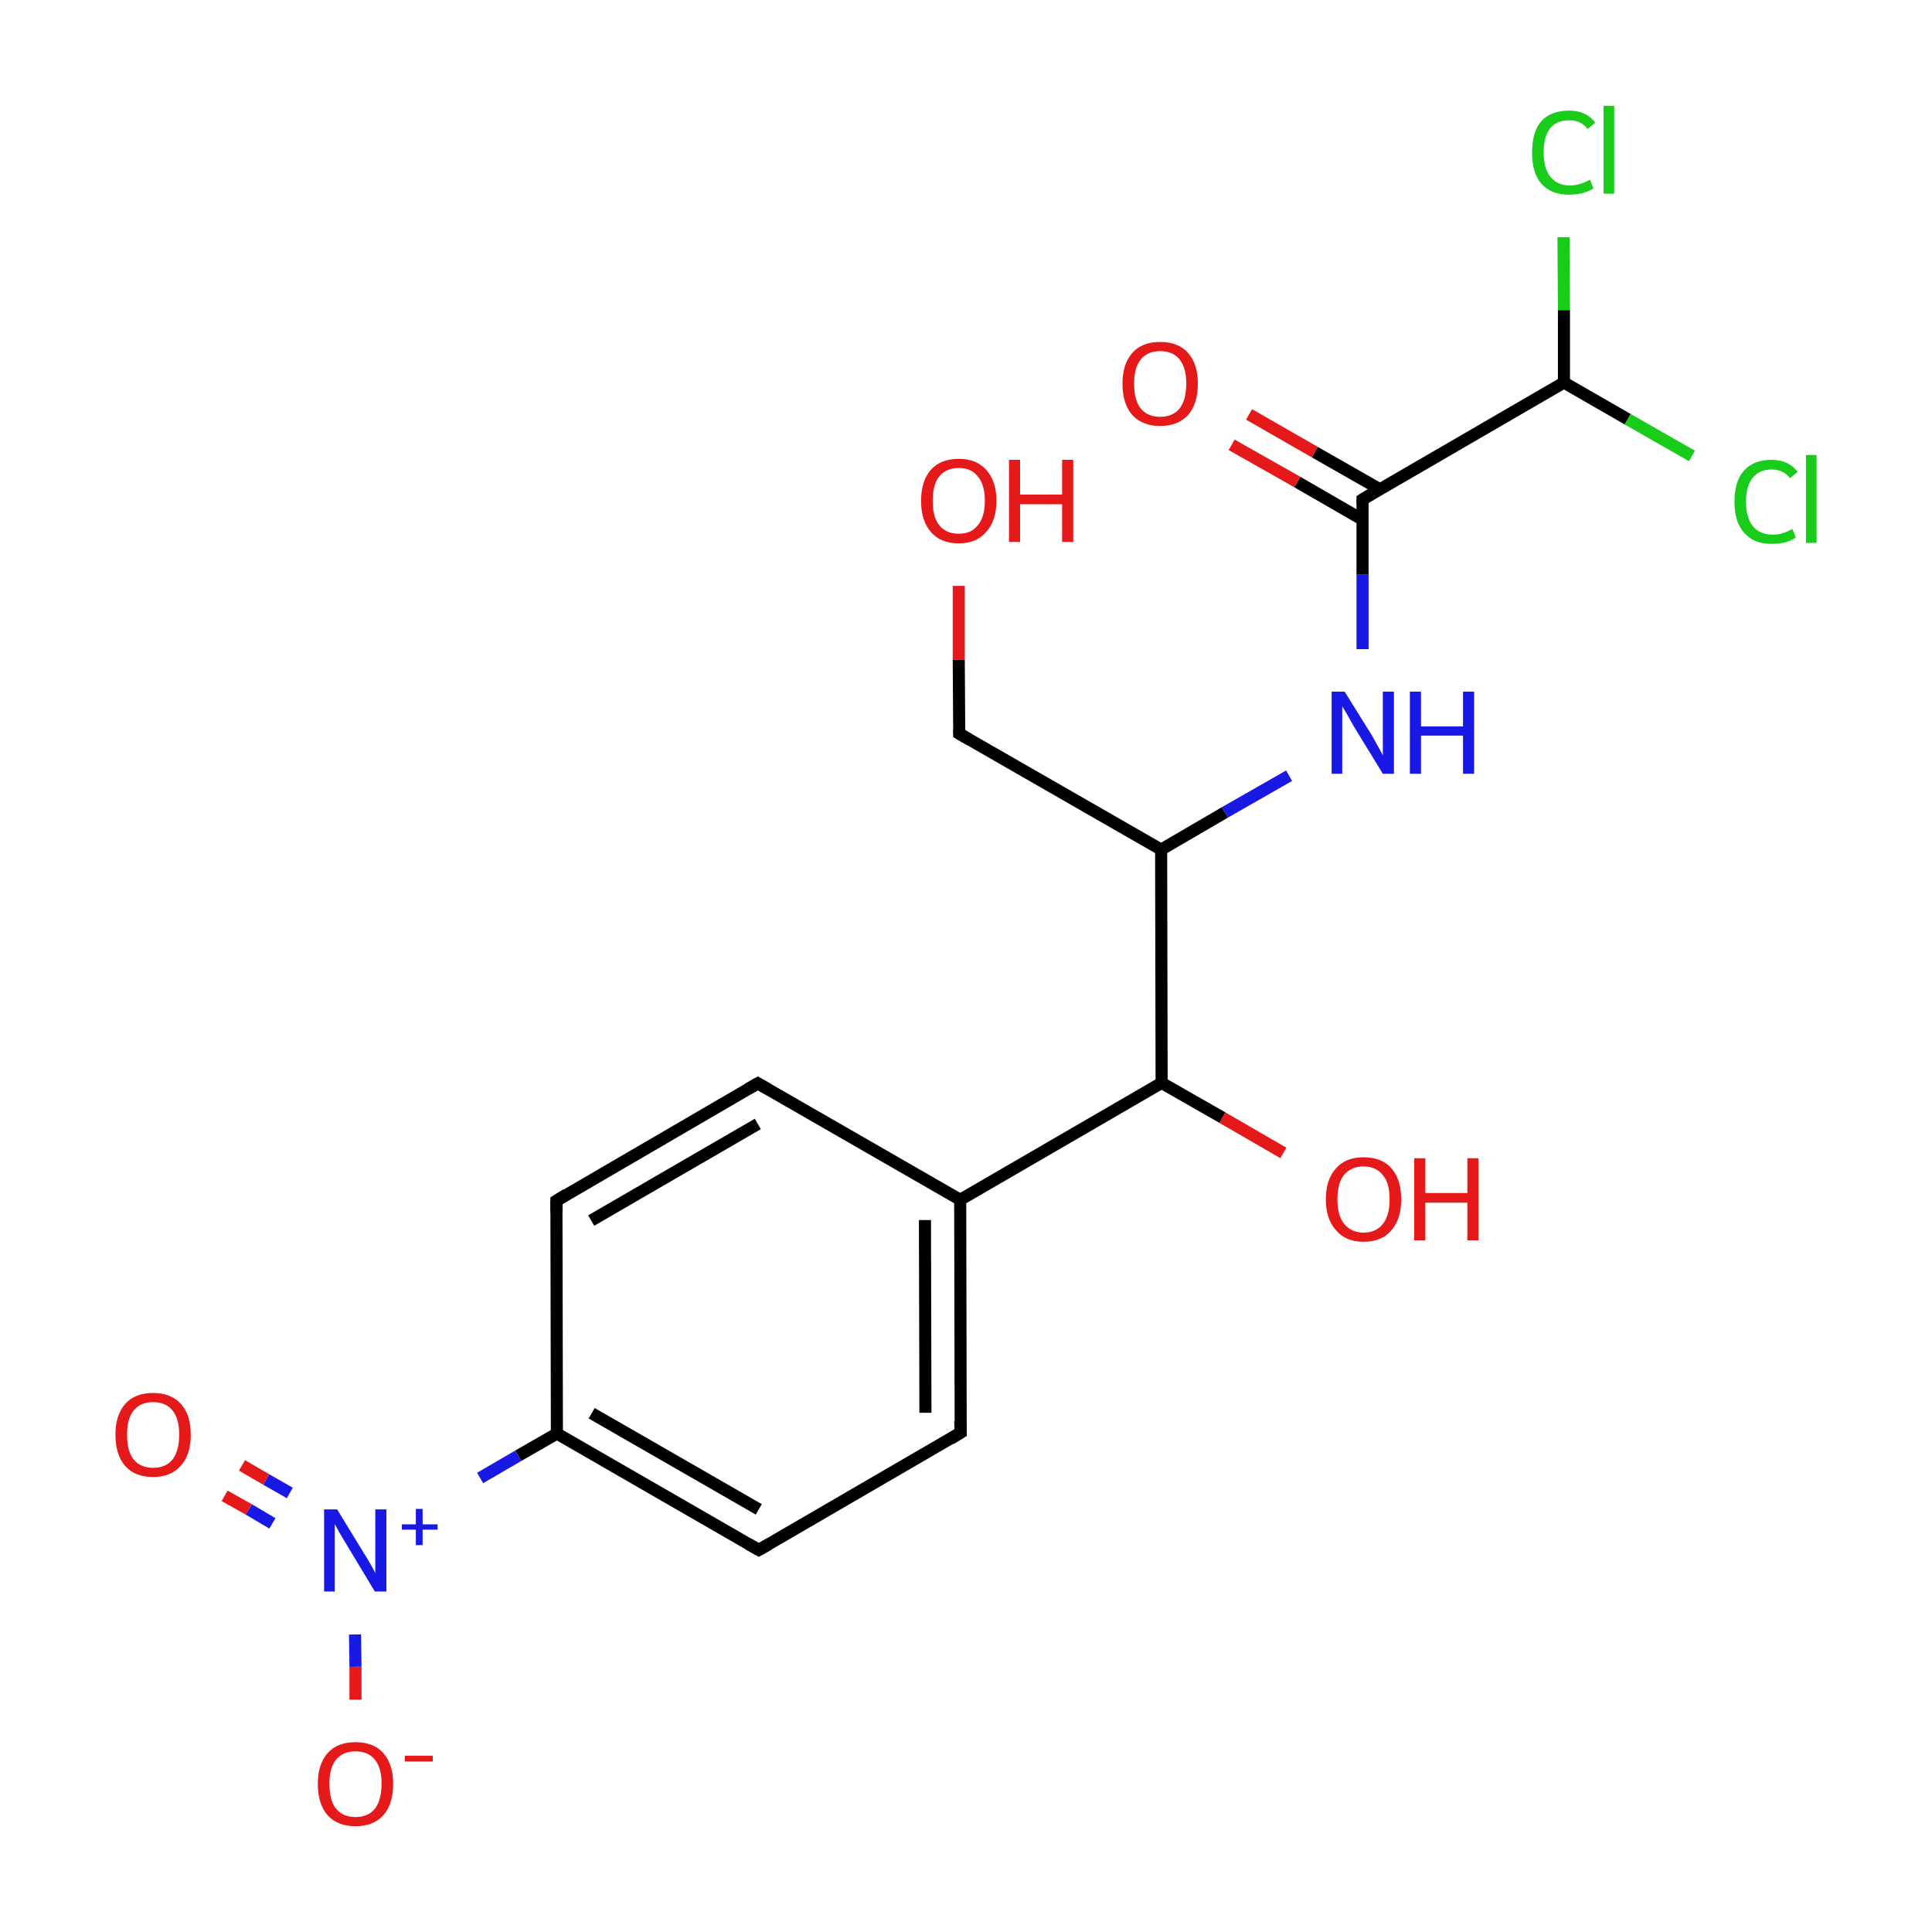
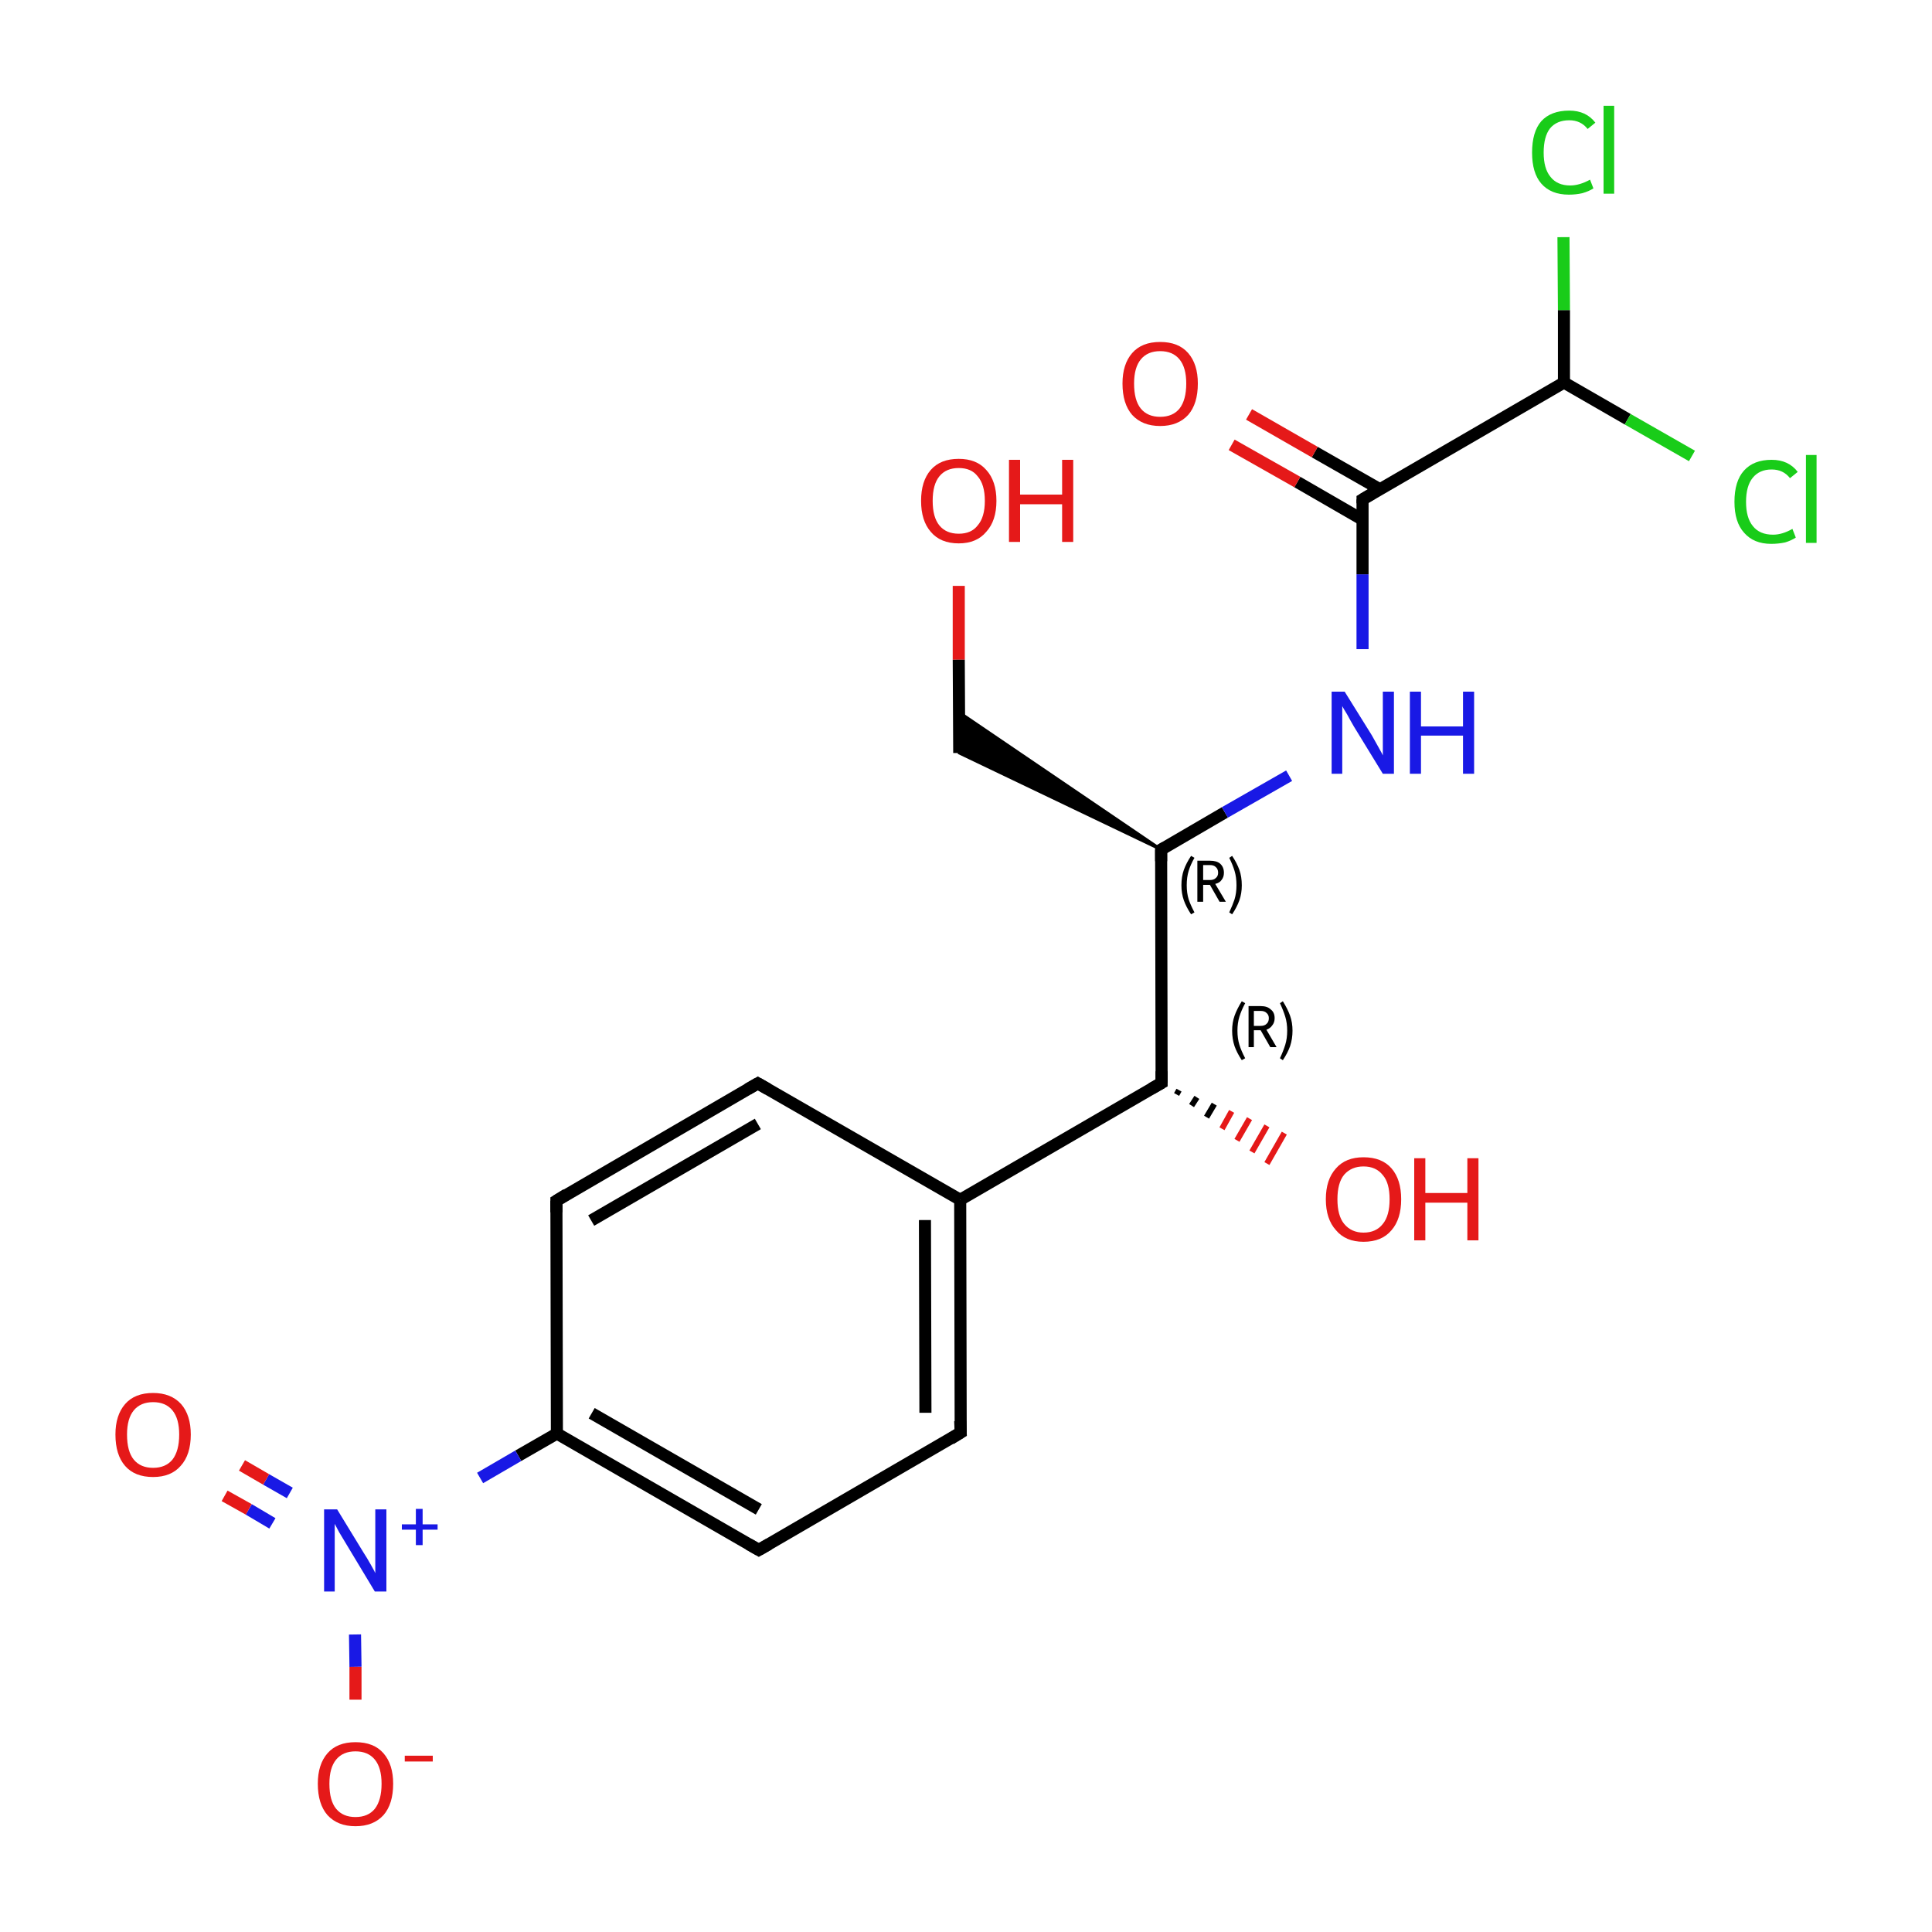
<svg xmlns="http://www.w3.org/2000/svg" version="1.1" baseProfile="full" xml:space="preserve" width="400px" height="400px" viewBox="0 0 400 400">
  <rect style="opacity:1.0;fill:#FFFFFF;stroke:none" width="400.0" height="400.0" x="0.0" y="0.0"> </rect>
  <path class="bond-0 atom-0 atom-1" d="M 198.5,121.3 L 198.5,136.6" style="fill:none;fill-rule:evenodd;stroke:#E51919;stroke-width:2.5px;stroke-linecap:butt;stroke-linejoin:miter;stroke-opacity:1" />
-   <path class="bond-0 atom-0 atom-1" d="M 198.5,136.6 L 198.6,151.9" style="fill:none;fill-rule:evenodd;stroke:#000000;stroke-width:2.5px;stroke-linecap:butt;stroke-linejoin:miter;stroke-opacity:1" />
-   <path class="bond-1 atom-1 atom-2" d="M 198.6,151.9 L 240.4,175.9" style="fill:none;fill-rule:evenodd;stroke:#000000;stroke-width:2.5px;stroke-linecap:butt;stroke-linejoin:miter;stroke-opacity:1" />
+   <path class="bond-0 atom-0 atom-1" d="M 198.5,136.6 L 198.6,155.9" style="fill:none;fill-rule:evenodd;stroke:#000000;stroke-width:2.5px;stroke-linecap:butt;stroke-linejoin:miter;stroke-opacity:1" />
+   <path class="bond-1 atom-2 atom-1" d="M 240.4,175.9 L 198.6,155.9 L 198.6,147.5 Z" style="fill:#000000;fill-rule:evenodd;fill-opacity:1;stroke:#000000;stroke-width:0.6px;stroke-linecap:butt;stroke-linejoin:miter;stroke-miterlimit:10;stroke-opacity:1;" />
  <path class="bond-2 atom-2 atom-3" d="M 240.4,175.9 L 253.6,168.2" style="fill:none;fill-rule:evenodd;stroke:#000000;stroke-width:2.5px;stroke-linecap:butt;stroke-linejoin:miter;stroke-opacity:1" />
  <path class="bond-2 atom-2 atom-3" d="M 253.6,168.2 L 266.9,160.6" style="fill:none;fill-rule:evenodd;stroke:#1919E5;stroke-width:2.5px;stroke-linecap:butt;stroke-linejoin:miter;stroke-opacity:1" />
  <path class="bond-3 atom-3 atom-4" d="M 282.1,134.4 L 282.1,118.9" style="fill:none;fill-rule:evenodd;stroke:#1919E5;stroke-width:2.5px;stroke-linecap:butt;stroke-linejoin:miter;stroke-opacity:1" />
  <path class="bond-3 atom-3 atom-4" d="M 282.1,118.9 L 282.1,103.4" style="fill:none;fill-rule:evenodd;stroke:#000000;stroke-width:2.5px;stroke-linecap:butt;stroke-linejoin:miter;stroke-opacity:1" />
  <path class="bond-4 atom-4 atom-5" d="M 285.7,101.3 L 272.2,93.6" style="fill:none;fill-rule:evenodd;stroke:#000000;stroke-width:2.5px;stroke-linecap:butt;stroke-linejoin:miter;stroke-opacity:1" />
  <path class="bond-4 atom-4 atom-5" d="M 272.2,93.6 L 258.6,85.8" style="fill:none;fill-rule:evenodd;stroke:#E51919;stroke-width:2.5px;stroke-linecap:butt;stroke-linejoin:miter;stroke-opacity:1" />
  <path class="bond-4 atom-4 atom-5" d="M 282.1,107.6 L 268.6,99.8" style="fill:none;fill-rule:evenodd;stroke:#000000;stroke-width:2.5px;stroke-linecap:butt;stroke-linejoin:miter;stroke-opacity:1" />
  <path class="bond-4 atom-4 atom-5" d="M 268.6,99.8 L 255.0,92.1" style="fill:none;fill-rule:evenodd;stroke:#E51919;stroke-width:2.5px;stroke-linecap:butt;stroke-linejoin:miter;stroke-opacity:1" />
  <path class="bond-5 atom-4 atom-6" d="M 282.1,103.4 L 323.8,79.2" style="fill:none;fill-rule:evenodd;stroke:#000000;stroke-width:2.5px;stroke-linecap:butt;stroke-linejoin:miter;stroke-opacity:1" />
  <path class="bond-6 atom-6 atom-7" d="M 323.8,79.2 L 323.8,64.2" style="fill:none;fill-rule:evenodd;stroke:#000000;stroke-width:2.5px;stroke-linecap:butt;stroke-linejoin:miter;stroke-opacity:1" />
  <path class="bond-6 atom-6 atom-7" d="M 323.8,64.2 L 323.7,49.1" style="fill:none;fill-rule:evenodd;stroke:#19CC19;stroke-width:2.5px;stroke-linecap:butt;stroke-linejoin:miter;stroke-opacity:1" />
  <path class="bond-7 atom-6 atom-8" d="M 323.8,79.2 L 337.0,86.8" style="fill:none;fill-rule:evenodd;stroke:#000000;stroke-width:2.5px;stroke-linecap:butt;stroke-linejoin:miter;stroke-opacity:1" />
  <path class="bond-7 atom-6 atom-8" d="M 337.0,86.8 L 350.3,94.4" style="fill:none;fill-rule:evenodd;stroke:#19CC19;stroke-width:2.5px;stroke-linecap:butt;stroke-linejoin:miter;stroke-opacity:1" />
  <path class="bond-8 atom-2 atom-9" d="M 240.4,175.9 L 240.5,224.2" style="fill:none;fill-rule:evenodd;stroke:#000000;stroke-width:2.5px;stroke-linecap:butt;stroke-linejoin:miter;stroke-opacity:1" />
-   <path class="bond-9 atom-9 atom-10" d="M 240.5,224.2 L 253.1,231.4" style="fill:none;fill-rule:evenodd;stroke:#000000;stroke-width:2.5px;stroke-linecap:butt;stroke-linejoin:miter;stroke-opacity:1" />
-   <path class="bond-9 atom-9 atom-10" d="M 253.1,231.4 L 265.7,238.7" style="fill:none;fill-rule:evenodd;stroke:#E51919;stroke-width:2.5px;stroke-linecap:butt;stroke-linejoin:miter;stroke-opacity:1" />
+   <path class="bond-9 atom-9 atom-10" d="M 244.1,225.7 L 243.6,226.6" style="fill:none;fill-rule:evenodd;stroke:#000000;stroke-width:1.2px;stroke-linecap:butt;stroke-linejoin:miter;stroke-opacity:1" />
+   <path class="bond-9 atom-9 atom-10" d="M 247.8,227.2 L 246.7,228.9" style="fill:none;fill-rule:evenodd;stroke:#000000;stroke-width:1.2px;stroke-linecap:butt;stroke-linejoin:miter;stroke-opacity:1" />
+   <path class="bond-9 atom-9 atom-10" d="M 251.4,228.6 L 249.8,231.3" style="fill:none;fill-rule:evenodd;stroke:#000000;stroke-width:1.2px;stroke-linecap:butt;stroke-linejoin:miter;stroke-opacity:1" />
+   <path class="bond-9 atom-9 atom-10" d="M 255.0,230.1 L 253.0,233.7" style="fill:none;fill-rule:evenodd;stroke:#E51919;stroke-width:1.2px;stroke-linecap:butt;stroke-linejoin:miter;stroke-opacity:1" />
+   <path class="bond-9 atom-9 atom-10" d="M 258.7,231.6 L 256.1,236.1" style="fill:none;fill-rule:evenodd;stroke:#E51919;stroke-width:1.2px;stroke-linecap:butt;stroke-linejoin:miter;stroke-opacity:1" />
+   <path class="bond-9 atom-9 atom-10" d="M 262.3,233.1 L 259.2,238.5" style="fill:none;fill-rule:evenodd;stroke:#E51919;stroke-width:1.2px;stroke-linecap:butt;stroke-linejoin:miter;stroke-opacity:1" />
+   <path class="bond-9 atom-9 atom-10" d="M 265.9,234.6 L 262.3,240.9" style="fill:none;fill-rule:evenodd;stroke:#E51919;stroke-width:1.2px;stroke-linecap:butt;stroke-linejoin:miter;stroke-opacity:1" />
  <path class="bond-10 atom-9 atom-11" d="M 240.5,224.2 L 198.8,248.4" style="fill:none;fill-rule:evenodd;stroke:#000000;stroke-width:2.5px;stroke-linecap:butt;stroke-linejoin:miter;stroke-opacity:1" />
  <path class="bond-11 atom-11 atom-12" d="M 198.8,248.4 L 198.9,296.6" style="fill:none;fill-rule:evenodd;stroke:#000000;stroke-width:2.5px;stroke-linecap:butt;stroke-linejoin:miter;stroke-opacity:1" />
  <path class="bond-11 atom-11 atom-12" d="M 191.5,252.6 L 191.6,292.5" style="fill:none;fill-rule:evenodd;stroke:#000000;stroke-width:2.5px;stroke-linecap:butt;stroke-linejoin:miter;stroke-opacity:1" />
  <path class="bond-12 atom-12 atom-13" d="M 198.9,296.6 L 157.1,320.9" style="fill:none;fill-rule:evenodd;stroke:#000000;stroke-width:2.5px;stroke-linecap:butt;stroke-linejoin:miter;stroke-opacity:1" />
  <path class="bond-13 atom-13 atom-14" d="M 157.1,320.9 L 115.3,296.8" style="fill:none;fill-rule:evenodd;stroke:#000000;stroke-width:2.5px;stroke-linecap:butt;stroke-linejoin:miter;stroke-opacity:1" />
  <path class="bond-13 atom-13 atom-14" d="M 157.1,312.5 L 122.5,292.6" style="fill:none;fill-rule:evenodd;stroke:#000000;stroke-width:2.5px;stroke-linecap:butt;stroke-linejoin:miter;stroke-opacity:1" />
  <path class="bond-14 atom-14 atom-15" d="M 115.3,296.8 L 115.2,248.6" style="fill:none;fill-rule:evenodd;stroke:#000000;stroke-width:2.5px;stroke-linecap:butt;stroke-linejoin:miter;stroke-opacity:1" />
  <path class="bond-15 atom-15 atom-16" d="M 115.2,248.6 L 156.9,224.3" style="fill:none;fill-rule:evenodd;stroke:#000000;stroke-width:2.5px;stroke-linecap:butt;stroke-linejoin:miter;stroke-opacity:1" />
  <path class="bond-15 atom-15 atom-16" d="M 122.4,252.7 L 156.9,232.7" style="fill:none;fill-rule:evenodd;stroke:#000000;stroke-width:2.5px;stroke-linecap:butt;stroke-linejoin:miter;stroke-opacity:1" />
  <path class="bond-16 atom-14 atom-17" d="M 115.3,296.8 L 107.3,301.4" style="fill:none;fill-rule:evenodd;stroke:#000000;stroke-width:2.5px;stroke-linecap:butt;stroke-linejoin:miter;stroke-opacity:1" />
  <path class="bond-16 atom-14 atom-17" d="M 107.3,301.4 L 99.4,306.0" style="fill:none;fill-rule:evenodd;stroke:#1919E5;stroke-width:2.5px;stroke-linecap:butt;stroke-linejoin:miter;stroke-opacity:1" />
  <path class="bond-17 atom-17 atom-18" d="M 73.5,338.4 L 73.6,345.1" style="fill:none;fill-rule:evenodd;stroke:#1919E5;stroke-width:2.5px;stroke-linecap:butt;stroke-linejoin:miter;stroke-opacity:1" />
  <path class="bond-17 atom-17 atom-18" d="M 73.6,345.1 L 73.6,351.9" style="fill:none;fill-rule:evenodd;stroke:#E51919;stroke-width:2.5px;stroke-linecap:butt;stroke-linejoin:miter;stroke-opacity:1" />
  <path class="bond-18 atom-17 atom-19" d="M 60.0,309.1 L 55.1,306.3" style="fill:none;fill-rule:evenodd;stroke:#1919E5;stroke-width:2.5px;stroke-linecap:butt;stroke-linejoin:miter;stroke-opacity:1" />
  <path class="bond-18 atom-17 atom-19" d="M 55.1,306.3 L 50.1,303.4" style="fill:none;fill-rule:evenodd;stroke:#E51919;stroke-width:2.5px;stroke-linecap:butt;stroke-linejoin:miter;stroke-opacity:1" />
  <path class="bond-18 atom-17 atom-19" d="M 56.4,315.4 L 51.5,312.5" style="fill:none;fill-rule:evenodd;stroke:#1919E5;stroke-width:2.5px;stroke-linecap:butt;stroke-linejoin:miter;stroke-opacity:1" />
  <path class="bond-18 atom-17 atom-19" d="M 51.5,312.5 L 46.5,309.7" style="fill:none;fill-rule:evenodd;stroke:#E51919;stroke-width:2.5px;stroke-linecap:butt;stroke-linejoin:miter;stroke-opacity:1" />
  <path class="bond-19 atom-16 atom-11" d="M 156.9,224.3 L 198.8,248.4" style="fill:none;fill-rule:evenodd;stroke:#000000;stroke-width:2.5px;stroke-linecap:butt;stroke-linejoin:miter;stroke-opacity:1" />
-   <path d="M 198.6,151.1 L 198.6,151.9 L 200.7,153.1" style="fill:none;stroke:#000000;stroke-width:2.5px;stroke-linecap:butt;stroke-linejoin:miter;stroke-miterlimit:10;stroke-opacity:1;" />
+   <path d="M 241.1,175.5 L 240.4,175.9 L 240.4,178.3" style="fill:none;stroke:#000000;stroke-width:2.5px;stroke-linecap:butt;stroke-linejoin:miter;stroke-miterlimit:10;stroke-opacity:1;" />
  <path d="M 282.1,104.2 L 282.1,103.4 L 284.1,102.2" style="fill:none;stroke:#000000;stroke-width:2.5px;stroke-linecap:butt;stroke-linejoin:miter;stroke-miterlimit:10;stroke-opacity:1;" />
+   <path d="M 240.5,221.8 L 240.5,224.2 L 238.4,225.4" style="fill:none;stroke:#000000;stroke-width:2.5px;stroke-linecap:butt;stroke-linejoin:miter;stroke-miterlimit:10;stroke-opacity:1;" />
  <path d="M 198.8,294.2 L 198.9,296.6 L 196.8,297.9" style="fill:none;stroke:#000000;stroke-width:2.5px;stroke-linecap:butt;stroke-linejoin:miter;stroke-miterlimit:10;stroke-opacity:1;" />
  <path d="M 159.2,319.7 L 157.1,320.9 L 155.0,319.7" style="fill:none;stroke:#000000;stroke-width:2.5px;stroke-linecap:butt;stroke-linejoin:miter;stroke-miterlimit:10;stroke-opacity:1;" />
  <path d="M 115.2,251.0 L 115.2,248.6 L 117.3,247.3" style="fill:none;stroke:#000000;stroke-width:2.5px;stroke-linecap:butt;stroke-linejoin:miter;stroke-miterlimit:10;stroke-opacity:1;" />
  <path d="M 154.8,225.5 L 156.9,224.3 L 159.0,225.5" style="fill:none;stroke:#000000;stroke-width:2.5px;stroke-linecap:butt;stroke-linejoin:miter;stroke-miterlimit:10;stroke-opacity:1;" />
  <path class="atom-0" d="M 190.7 103.7 Q 190.7 99.6, 192.7 97.3 Q 194.7 95.0, 198.5 95.0 Q 202.2 95.0, 204.2 97.3 Q 206.3 99.6, 206.3 103.7 Q 206.3 107.8, 204.2 110.1 Q 202.2 112.5, 198.5 112.5 Q 194.7 112.5, 192.7 110.1 Q 190.7 107.8, 190.7 103.7 M 198.5 110.5 Q 201.1 110.5, 202.4 108.8 Q 203.9 107.1, 203.9 103.7 Q 203.9 100.3, 202.4 98.6 Q 201.1 96.9, 198.5 96.9 Q 195.9 96.9, 194.5 98.6 Q 193.1 100.3, 193.1 103.7 Q 193.1 107.1, 194.5 108.8 Q 195.9 110.5, 198.5 110.5 " fill="#E51919" />
  <path class="atom-0" d="M 208.9 95.2 L 211.2 95.2 L 211.2 102.4 L 219.9 102.4 L 219.9 95.2 L 222.2 95.2 L 222.2 112.2 L 219.9 112.2 L 219.9 104.4 L 211.2 104.4 L 211.2 112.2 L 208.9 112.2 L 208.9 95.2 " fill="#E51919" />
  <path class="atom-3" d="M 278.4 143.2 L 284.0 152.2 Q 284.5 153.1, 285.4 154.7 Q 286.3 156.3, 286.3 156.4 L 286.3 143.2 L 288.6 143.2 L 288.6 160.2 L 286.3 160.2 L 280.3 150.4 Q 279.6 149.2, 278.9 147.9 Q 278.1 146.6, 277.9 146.2 L 277.9 160.2 L 275.7 160.2 L 275.7 143.2 L 278.4 143.2 " fill="#1919E5" />
  <path class="atom-3" d="M 291.9 143.2 L 294.2 143.2 L 294.2 150.4 L 302.9 150.4 L 302.9 143.2 L 305.2 143.2 L 305.2 160.2 L 302.9 160.2 L 302.9 152.3 L 294.2 152.3 L 294.2 160.2 L 291.9 160.2 L 291.9 143.2 " fill="#1919E5" />
  <path class="atom-5" d="M 232.4 79.4 Q 232.4 75.4, 234.4 73.1 Q 236.4 70.8, 240.2 70.8 Q 244.0 70.8, 246.0 73.1 Q 248.0 75.4, 248.0 79.4 Q 248.0 83.6, 246.0 85.9 Q 243.9 88.2, 240.2 88.2 Q 236.5 88.2, 234.4 85.9 Q 232.4 83.6, 232.4 79.4 M 240.2 86.3 Q 242.8 86.3, 244.2 84.6 Q 245.6 82.8, 245.6 79.4 Q 245.6 76.1, 244.2 74.4 Q 242.8 72.7, 240.2 72.7 Q 237.6 72.7, 236.2 74.4 Q 234.8 76.1, 234.8 79.4 Q 234.8 82.9, 236.2 84.6 Q 237.6 86.3, 240.2 86.3 " fill="#E51919" />
  <path class="atom-7" d="M 317.2 31.6 Q 317.2 27.3, 319.1 25.1 Q 321.1 22.9, 324.9 22.9 Q 328.4 22.9, 330.3 25.4 L 328.7 26.7 Q 327.3 24.9, 324.9 24.9 Q 322.3 24.9, 320.9 26.6 Q 319.6 28.3, 319.6 31.6 Q 319.6 34.9, 321.0 36.6 Q 322.4 38.4, 325.1 38.4 Q 327.0 38.4, 329.2 37.2 L 329.9 39.0 Q 329.0 39.6, 327.6 40.0 Q 326.3 40.3, 324.8 40.3 Q 321.1 40.3, 319.1 38.0 Q 317.2 35.8, 317.2 31.6 " fill="#19CC19" />
  <path class="atom-7" d="M 332.0 21.9 L 334.2 21.9 L 334.2 40.1 L 332.0 40.1 L 332.0 21.9 " fill="#19CC19" />
  <path class="atom-8" d="M 359.1 103.9 Q 359.1 99.6, 361.1 97.4 Q 363.1 95.2, 366.8 95.2 Q 370.3 95.2, 372.2 97.7 L 370.6 99.0 Q 369.2 97.2, 366.8 97.2 Q 364.3 97.2, 362.9 98.9 Q 361.5 100.6, 361.5 103.9 Q 361.5 107.2, 362.9 108.9 Q 364.3 110.7, 367.1 110.7 Q 369.0 110.7, 371.1 109.5 L 371.8 111.3 Q 370.9 111.9, 369.6 112.3 Q 368.2 112.6, 366.7 112.6 Q 363.1 112.6, 361.1 110.3 Q 359.1 108.1, 359.1 103.9 " fill="#19CC19" />
  <path class="atom-8" d="M 373.9 94.2 L 376.1 94.2 L 376.1 112.4 L 373.9 112.4 L 373.9 94.2 " fill="#19CC19" />
  <path class="atom-10" d="M 274.5 248.3 Q 274.5 244.2, 276.6 241.9 Q 278.6 239.6, 282.3 239.6 Q 286.1 239.6, 288.1 241.9 Q 290.1 244.2, 290.1 248.3 Q 290.1 252.4, 288.1 254.7 Q 286.1 257.1, 282.3 257.1 Q 278.6 257.1, 276.6 254.7 Q 274.5 252.4, 274.5 248.3 M 282.3 255.2 Q 284.9 255.2, 286.3 253.4 Q 287.7 251.7, 287.7 248.3 Q 287.7 244.9, 286.3 243.3 Q 284.9 241.5, 282.3 241.5 Q 279.8 241.5, 278.3 243.2 Q 276.9 244.9, 276.9 248.3 Q 276.9 251.7, 278.3 253.4 Q 279.8 255.2, 282.3 255.2 " fill="#E51919" />
  <path class="atom-10" d="M 292.8 239.8 L 295.1 239.8 L 295.1 247.0 L 303.8 247.0 L 303.8 239.8 L 306.1 239.8 L 306.1 256.8 L 303.8 256.8 L 303.8 249.0 L 295.1 249.0 L 295.1 256.8 L 292.8 256.8 L 292.8 239.8 " fill="#E51919" />
  <path class="atom-17" d="M 69.8 312.5 L 75.3 321.5 Q 75.9 322.4, 76.8 324.0 Q 77.7 325.6, 77.7 325.7 L 77.7 312.5 L 80.0 312.5 L 80.0 329.5 L 77.6 329.5 L 71.7 319.7 Q 71.0 318.5, 70.2 317.2 Q 69.5 315.9, 69.3 315.5 L 69.3 329.5 L 67.1 329.5 L 67.1 312.5 L 69.8 312.5 " fill="#1919E5" />
  <path class="atom-17" d="M 83.2 315.6 L 86.1 315.6 L 86.1 312.4 L 87.5 312.4 L 87.5 315.6 L 90.6 315.6 L 90.6 316.7 L 87.5 316.7 L 87.5 319.9 L 86.1 319.9 L 86.1 316.7 L 83.2 316.7 L 83.2 315.6 " fill="#1919E5" />
  <path class="atom-18" d="M 65.8 369.3 Q 65.8 365.3, 67.8 363.0 Q 69.8 360.7, 73.6 360.7 Q 77.4 360.7, 79.4 363.0 Q 81.4 365.3, 81.4 369.3 Q 81.4 373.5, 79.4 375.8 Q 77.3 378.1, 73.6 378.1 Q 69.9 378.1, 67.8 375.8 Q 65.8 373.5, 65.8 369.3 M 73.6 376.2 Q 76.2 376.2, 77.6 374.5 Q 79.0 372.7, 79.0 369.3 Q 79.0 366.0, 77.6 364.3 Q 76.2 362.6, 73.6 362.6 Q 71.0 362.6, 69.6 364.3 Q 68.2 366.0, 68.2 369.3 Q 68.2 372.8, 69.6 374.5 Q 71.0 376.2, 73.6 376.2 " fill="#E51919" />
  <path class="atom-18" d="M 83.8 363.5 L 89.6 363.5 L 89.6 364.7 L 83.8 364.7 L 83.8 363.5 " fill="#E51919" />
  <path class="atom-19" d="M 23.9 297.0 Q 23.9 293.0, 25.9 290.7 Q 27.9 288.4, 31.7 288.4 Q 35.4 288.4, 37.5 290.7 Q 39.5 293.0, 39.5 297.0 Q 39.5 301.2, 37.4 303.5 Q 35.4 305.8, 31.7 305.8 Q 27.9 305.8, 25.9 303.5 Q 23.9 301.2, 23.9 297.0 M 31.7 303.9 Q 34.3 303.9, 35.7 302.2 Q 37.1 300.4, 37.1 297.0 Q 37.1 293.7, 35.7 292.0 Q 34.3 290.3, 31.7 290.3 Q 29.1 290.3, 27.7 292.0 Q 26.3 293.7, 26.3 297.0 Q 26.3 300.5, 27.7 302.2 Q 29.1 303.9, 31.7 303.9 " fill="#E51919" />
+   <path class="CIP_Code" d="M 244.6 183.3 Q 244.6 181.5, 245.1 180.1 Q 245.6 178.7, 246.6 177.2 L 247.3 177.6 Q 246.5 179.0, 246.1 180.3 Q 245.7 181.6, 245.7 183.3 Q 245.7 184.9, 246.1 186.2 Q 246.5 187.4, 247.3 188.9 L 246.6 189.3 Q 245.6 187.8, 245.1 186.4 Q 244.6 185.0, 244.6 183.3 " fill="#000000" />
+   <path class="CIP_Code" d="M 252.5 186.7 L 250.5 183.2 L 250.5 183.2 L 249.1 183.2 L 249.1 186.7 L 247.9 186.7 L 247.9 178.2 L 250.5 178.2 Q 251.9 178.2, 252.6 178.8 Q 253.4 179.5, 253.4 180.7 Q 253.4 181.6, 252.9 182.2 Q 252.5 182.8, 251.6 183.0 L 253.8 186.7 L 252.5 186.7 M 249.1 182.2 L 250.5 182.2 Q 251.3 182.2, 251.7 181.8 Q 252.2 181.4, 252.2 180.7 Q 252.2 179.9, 251.7 179.5 Q 251.3 179.1, 250.5 179.1 L 249.1 179.1 L 249.1 182.2 " fill="#000000" />
+   <path class="CIP_Code" d="M 257.1 183.3 Q 257.1 185.0, 256.6 186.4 Q 256.1 187.8, 255.1 189.3 L 254.5 188.9 Q 255.2 187.4, 255.6 186.2 Q 256.0 184.9, 256.0 183.3 Q 256.0 181.6, 255.6 180.3 Q 255.2 179.0, 254.5 177.6 L 255.1 177.2 Q 256.1 178.7, 256.6 180.1 Q 257.1 181.5, 257.1 183.3 " fill="#000000" />
+   <path class="CIP_Code" d="M 255.1 213.4 Q 255.1 211.7, 255.6 210.3 Q 256.1 208.9, 257.1 207.3 L 257.8 207.7 Q 257.0 209.2, 256.6 210.5 Q 256.2 211.8, 256.2 213.4 Q 256.2 215.0, 256.6 216.3 Q 257.0 217.6, 257.8 219.1 L 257.1 219.5 Q 256.1 218.0, 255.6 216.6 Q 255.1 215.1, 255.1 213.4 " fill="#000000" />
+   <path class="CIP_Code" d="M 263.0 216.8 L 261.0 213.3 L 261.0 213.3 L 259.6 213.3 L 259.6 216.8 L 258.5 216.8 L 258.5 208.3 L 261.0 208.3 Q 262.4 208.3, 263.1 209.0 Q 263.9 209.6, 263.9 210.8 Q 263.9 211.7, 263.4 212.3 Q 263.0 212.9, 262.2 213.2 L 264.3 216.8 L 263.0 216.8 M 259.6 212.4 L 261.0 212.4 Q 261.8 212.4, 262.2 212.0 Q 262.7 211.6, 262.7 210.8 Q 262.7 210.1, 262.2 209.7 Q 261.8 209.3, 261.0 209.3 L 259.6 209.3 L 259.6 212.4 " fill="#000000" />
+   <path class="CIP_Code" d="M 267.6 213.4 Q 267.6 215.1, 267.1 216.6 Q 266.6 218.0, 265.6 219.5 L 265.0 219.1 Q 265.7 217.6, 266.1 216.3 Q 266.5 215.0, 266.5 213.4 Q 266.5 211.8, 266.1 210.5 Q 265.7 209.2, 265.0 207.7 L 265.6 207.3 Q 266.6 208.9, 267.1 210.3 Q 267.6 211.7, 267.6 213.4 " fill="#000000" />
</svg>
